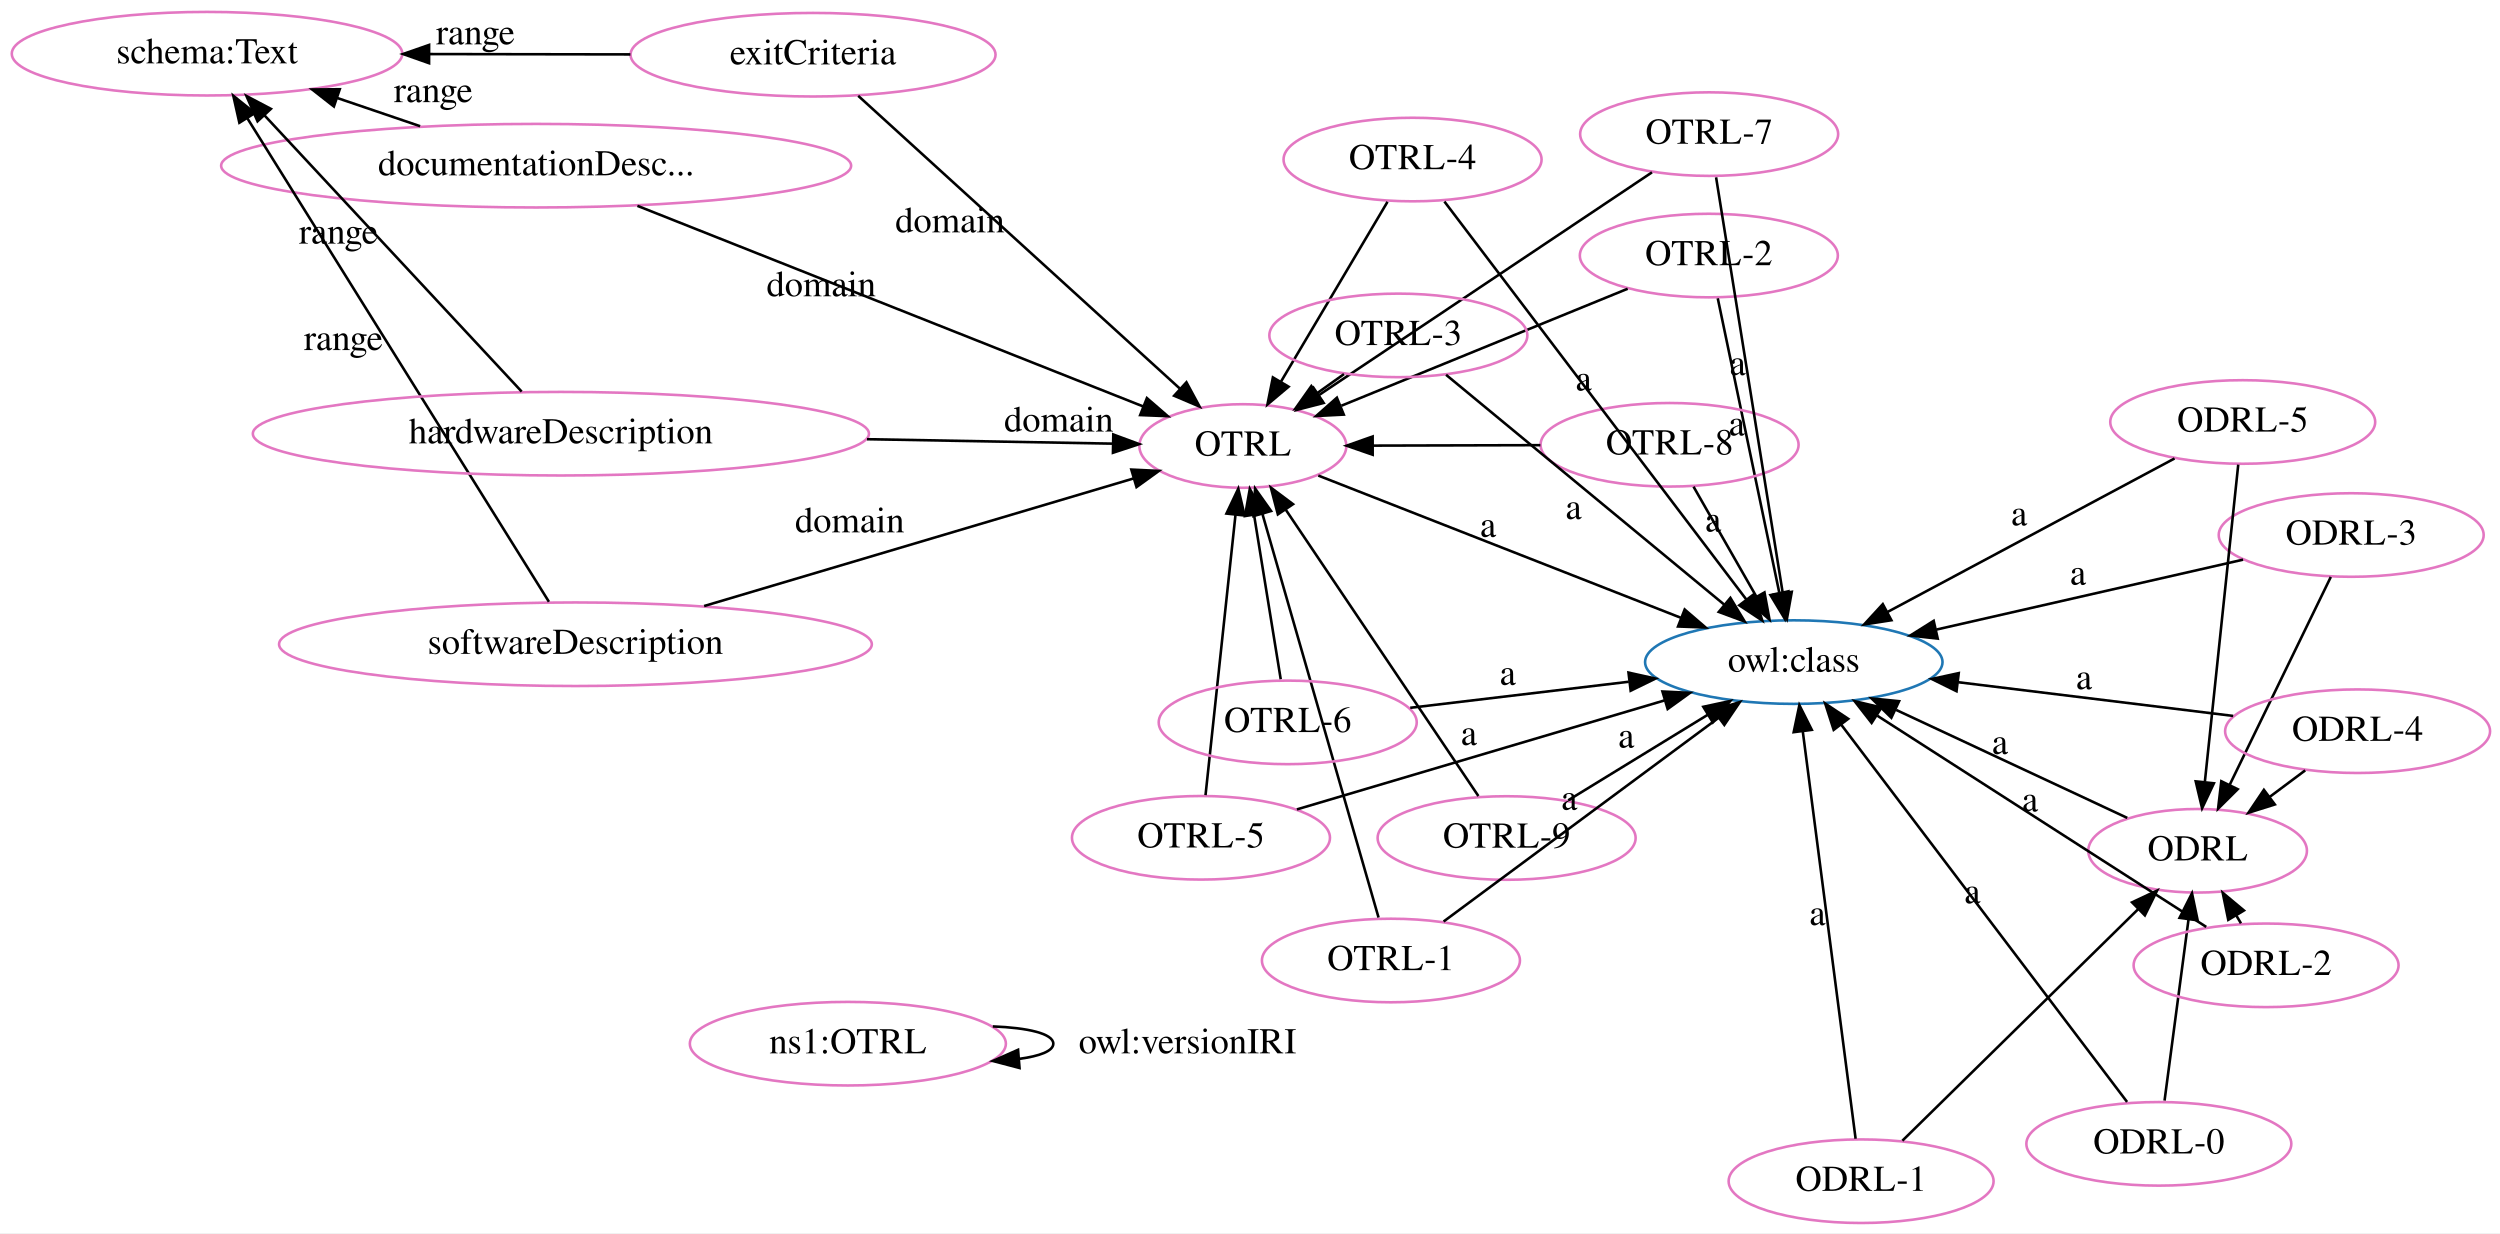
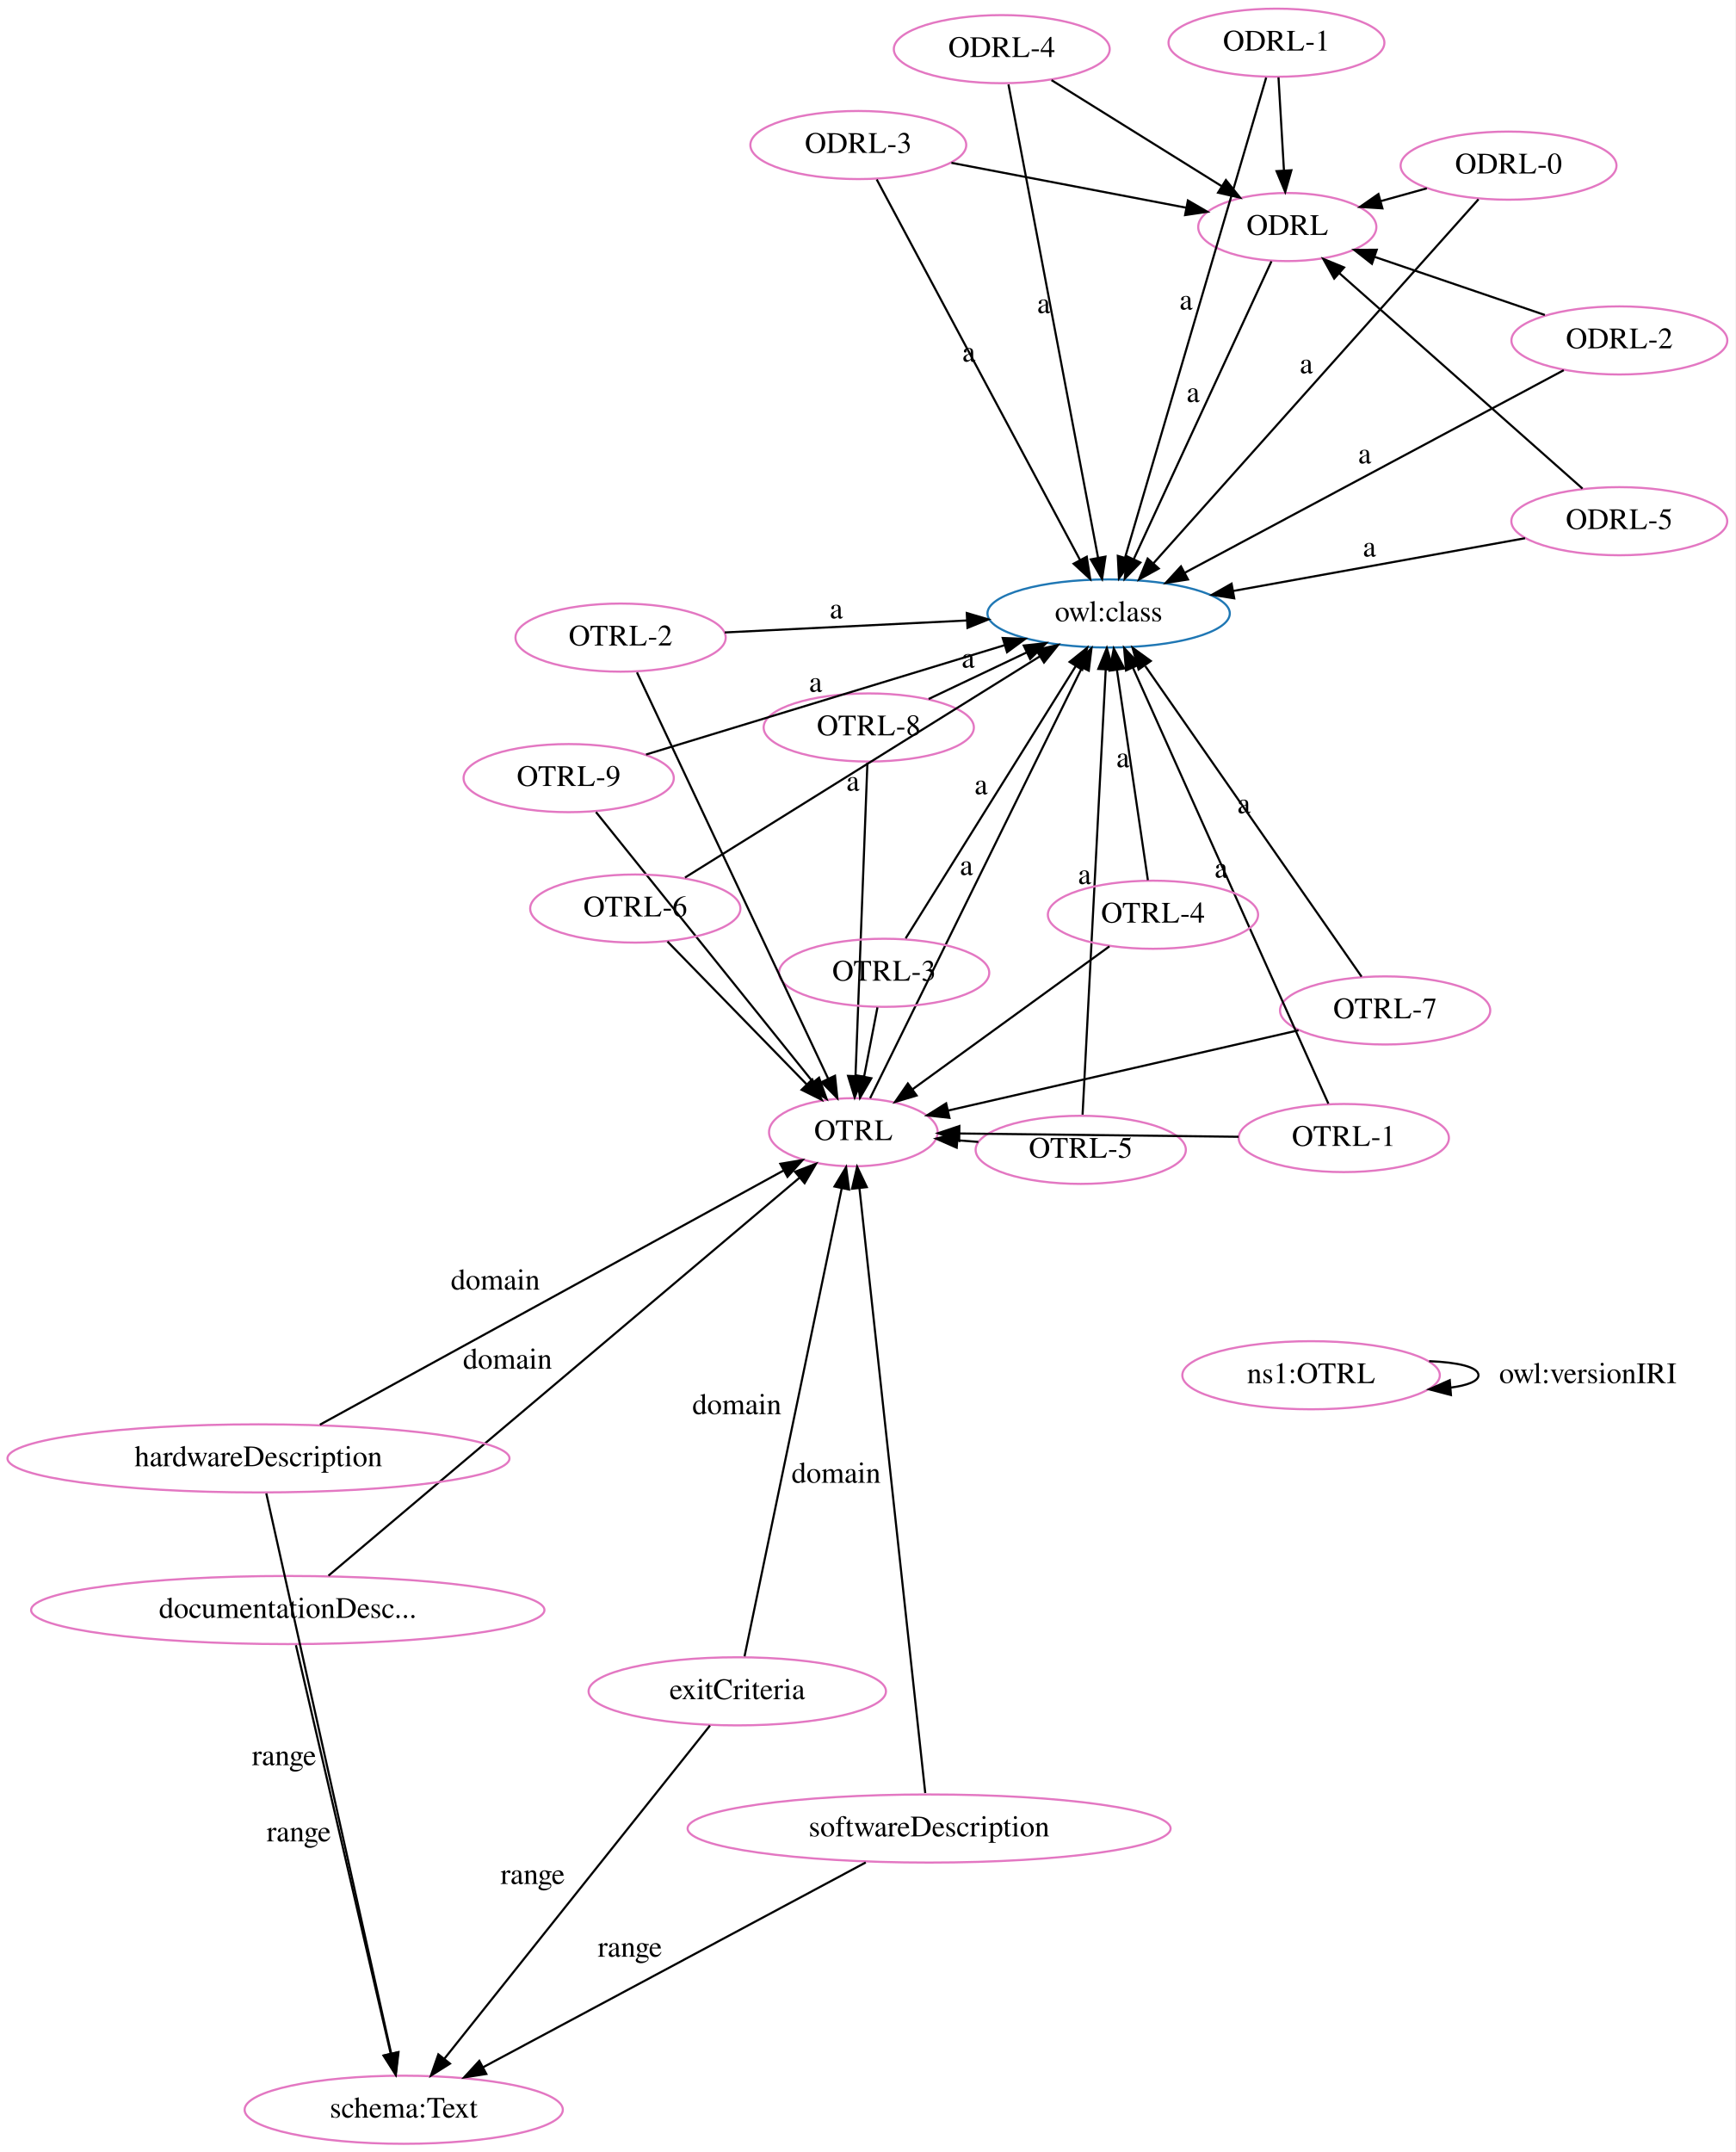
- <svg xmlns="http://www.w3.org/2000/svg" width="959pt" height="473pt" viewBox="0.00 0.00 959.00 473.00">
-   <g id="graph0" class="graph" transform="scale(1 1) rotate(0) translate(4 469)">
-     <polygon fill="white" stroke="transparent" points="-4,4 -4,-469 955,-469 955,4 -4,4" />
+ <svg xmlns="http://www.w3.org/2000/svg" width="817pt" height="1013pt" viewBox="0.00 0.00 817.00 1013.00">
+   <g id="graph0" class="graph" transform="scale(1 1) rotate(0) translate(4 1009)">
+     <polygon fill="white" stroke="transparent" points="-4,4 -4,-1009 813,-1009 813,4 -4,4" />
    <g id="node1" class="node">
-       <ellipse fill="none" stroke="#e377c2" cx="472.76" cy="-297.92" rx="39.7" ry="16.03" />
-       <text text-anchor="middle" x="472.76" y="-294.22" font-family="Times,serif" font-size="14.00">OTRL</text>
+       <ellipse fill="none" stroke="#e377c2" cx="602.04" cy="-902.12" rx="41.94" ry="16.03" />
+       <text text-anchor="middle" x="602.04" y="-898.42" font-family="Times,serif" font-size="14.00">ODRL</text>
    </g>
    <g id="node2" class="node">
-       <ellipse fill="none" stroke="#1f77b4" cx="684.1" cy="-215.02" rx="57.05" ry="16.03" />
-       <text text-anchor="middle" x="684.1" y="-211.32" font-family="Times,serif" font-size="14.00">owl:class</text>
+       <ellipse fill="none" stroke="#1f77b4" cx="517.93" cy="-720.23" rx="57.05" ry="16.03" />
+       <text text-anchor="middle" x="517.93" y="-716.53" font-family="Times,serif" font-size="14.00">owl:class</text>
+     </g>
+     <g id="edge19" class="edge">
+       <path fill="none" stroke="black" d="M594.58,-885.98C579.96,-854.37 547.46,-784.09 529.84,-745.99" />
+       <polygon fill="black" stroke="black" points="532.87,-744.2 525.5,-736.59 526.52,-747.14 532.87,-744.2" />
+       <text text-anchor="middle" x="557.71" y="-819.78" font-family="Times,serif" font-size="14.00">a</text>
+     </g>
+     <g id="node3" class="node">
+       <ellipse fill="none" stroke="#e377c2" cx="397.75" cy="-476.03" rx="39.7" ry="16.03" />
+       <text text-anchor="middle" x="397.75" y="-472.33" font-family="Times,serif" font-size="14.00">OTRL</text>
+     </g>
+     <g id="edge39" class="edge">
+       <path fill="none" stroke="black" d="M405.64,-492.05C426,-533.43 480.5,-644.16 505.31,-694.58" />
+       <polygon fill="black" stroke="black" points="502.3,-696.4 509.86,-703.83 508.58,-693.31 502.3,-696.4" />
+       <text text-anchor="middle" x="450.97" y="-597.12" font-family="Times,serif" font-size="14.00">a</text>
+     </g>
+     <g id="node4" class="node">
+       <ellipse fill="none" stroke="#e377c2" cx="648.1" cy="-533.36" rx="49.49" ry="16.03" />
+       <text text-anchor="middle" x="648.1" y="-529.66" font-family="Times,serif" font-size="14.00">OTRL-7</text>
+     </g>
+     <g id="edge2" class="edge">
+       <path fill="none" stroke="black" d="M637,-549.29C614.29,-581.89 562.37,-656.43 535.21,-695.42" />
+       <polygon fill="black" stroke="black" points="532.03,-693.86 529.19,-704.07 537.77,-697.86 532.03,-693.86" />
+       <text text-anchor="middle" x="581.6" y="-626.15" font-family="Times,serif" font-size="14.00">a</text>
+     </g>
+     <g id="edge1" class="edge">
+       <path fill="none" stroke="black" d="M607.32,-524.02C562.01,-513.64 489.09,-496.95 442.31,-486.23" />
+       <polygon fill="black" stroke="black" points="442.99,-482.8 432.46,-483.98 441.43,-489.62 442.99,-482.8" />
+     </g>
+     <g id="node5" class="node">
+       <ellipse fill="none" stroke="#e377c2" cx="405" cy="-666.56" rx="49.49" ry="16.03" />
+       <text text-anchor="middle" x="405" y="-662.86" font-family="Times,serif" font-size="14.00">OTRL-8</text>
+     </g>
+     <g id="edge3" class="edge">
+       <path fill="none" stroke="black" d="M433.2,-679.97C447.16,-686.6 464.22,-694.71 479.37,-701.9" />
+       <polygon fill="black" stroke="black" points="477.97,-705.12 488.51,-706.25 480.98,-698.79 477.97,-705.12" />
+       <text text-anchor="middle" x="451.79" y="-694.73" font-family="Times,serif" font-size="14.00">a</text>
+     </g>
+     <g id="edge26" class="edge">
+       <path fill="none" stroke="black" d="M404.37,-649.99C403.11,-616.9 400.27,-542.4 398.76,-502.48" />
+       <polygon fill="black" stroke="black" points="402.25,-502.29 398.37,-492.43 395.26,-502.56 402.25,-502.29" />
+     </g>
+     <g id="node6" class="node">
+       <ellipse fill="none" stroke="#e377c2" cx="613.24" cy="-361.64" rx="60.62" ry="16.03" />
+       <text text-anchor="middle" x="613.24" y="-357.94" font-family="Times,serif" font-size="14.00">ns1:OTRL</text>
+     </g>
+     <g id="edge4" class="edge">
+       <path fill="none" stroke="black" d="M668.84,-368.27C682.17,-367.75 692.05,-365.54 692.05,-361.64 692.05,-358.81 686.83,-356.86 678.87,-355.81" />
+       <polygon fill="black" stroke="black" points="679.09,-352.32 668.84,-355.01 678.53,-359.3 679.09,-352.32" />
+       <text text-anchor="middle" x="743.55" y="-357.94" font-family="Times,serif" font-size="14.00">owl:versionIRI</text>
+     </g>
+     <g id="node7" class="node">
+       <ellipse fill="none" stroke="#e377c2" cx="186.07" cy="-15.89" rx="74.91" ry="16.03" />
+       <text text-anchor="middle" x="186.07" y="-12.19" font-family="Times,serif" font-size="14.00">schema:Text</text>
+     </g>
+     <g id="node8" class="node">
+       <ellipse fill="none" stroke="#e377c2" cx="504.8" cy="-467.74" rx="49.49" ry="16.03" />
+       <text text-anchor="middle" x="504.8" y="-464.04" font-family="Times,serif" font-size="14.00">OTRL-5</text>
+     </g>
+     <g id="edge6" class="edge">
+       <path fill="none" stroke="black" d="M505.66,-484.31C507.89,-527.12 513.85,-641.72 516.56,-693.81" />
+       <polygon fill="black" stroke="black" points="513.07,-694.12 517.08,-703.93 520.06,-693.76 513.07,-694.12" />
+       <text text-anchor="middle" x="506.61" y="-592.86" font-family="Times,serif" font-size="14.00">a</text>
+     </g>
+     <g id="edge30" class="edge">
+       <path fill="none" stroke="black" d="M456.6,-471.47C453.37,-471.72 450.12,-471.97 446.89,-472.22" />
+       <polygon fill="black" stroke="black" points="446.4,-468.75 436.71,-473.01 446.95,-475.73 446.4,-468.75" />
+     </g>
+     <g id="node9" class="node">
+       <ellipse fill="none" stroke="#e377c2" cx="628.64" cy="-473.3" rx="49.49" ry="16.03" />
+       <text text-anchor="middle" x="628.64" y="-469.6" font-family="Times,serif" font-size="14.00">OTRL-1</text>
+     </g>
+     <g id="edge8" class="edge">
+       <path fill="none" stroke="black" d="M621.38,-489.5C602.57,-531.45 552.17,-643.85 529.39,-694.66" />
+       <polygon fill="black" stroke="black" points="526.12,-693.41 525.22,-703.97 532.51,-696.27 526.12,-693.41" />
+       <text text-anchor="middle" x="570.89" y="-595.88" font-family="Times,serif" font-size="14.00">a</text>
+     </g>
+     <g id="edge38" class="edge">
+       <path fill="none" stroke="black" d="M579.11,-473.89C540.31,-474.35 486.57,-474.98 447.67,-475.44" />
+       <polygon fill="black" stroke="black" points="447.57,-471.94 437.61,-475.56 447.66,-478.94 447.57,-471.94" />
+     </g>
+     <g id="node10" class="node">
+       <ellipse fill="none" stroke="#e377c2" cx="131.48" cy="-251.12" rx="120.83" ry="16.03" />
+       <text text-anchor="middle" x="131.48" y="-247.42" font-family="Times,serif" font-size="14.00">documentationDesc...</text>
+     </g>
+     <g id="edge11" class="edge">
+       <path fill="none" stroke="black" d="M150.63,-267.29C197.72,-307.06 319.16,-409.65 372.26,-454.5" />
+       <polygon fill="black" stroke="black" points="370.28,-457.41 380.18,-461.19 374.8,-452.06 370.28,-457.41" />
+       <text text-anchor="middle" x="234.95" y="-364.7" font-family="Times,serif" font-size="14.00">domain</text>
+     </g>
+     <g id="edge36" class="edge">
+       <path fill="none" stroke="black" d="M135.32,-234.58C144.66,-194.34 168.62,-91.08 179.95,-42.24" />
+       <polygon fill="black" stroke="black" points="183.38,-42.95 182.23,-32.42 176.56,-41.37 183.38,-42.95" />
+       <text text-anchor="middle" x="136.64" y="-142.21" font-family="Times,serif" font-size="14.00">range</text>
+     </g>
+     <g id="node11" class="node">
+       <ellipse fill="none" stroke="#e377c2" cx="412.24" cy="-551.08" rx="49.49" ry="16.03" />
+       <text text-anchor="middle" x="412.24" y="-547.38" font-family="Times,serif" font-size="14.00">OTRL-3</text>
+     </g>
+     <g id="edge9" class="edge">
+       <path fill="none" stroke="black" d="M422.37,-567.3C440.92,-596.98 480.42,-660.2 502.39,-695.35" />
+       <polygon fill="black" stroke="black" points="499.56,-697.43 507.83,-704.06 505.5,-693.72 499.56,-697.43" />
+       <text text-anchor="middle" x="457.88" y="-635.12" font-family="Times,serif" font-size="14.00">a</text>
+     </g>
+     <g id="edge40" class="edge">
+       <path fill="none" stroke="black" d="M409.09,-534.79C407.25,-525.25 404.88,-512.98 402.79,-502.13" />
+       <polygon fill="black" stroke="black" points="406.22,-501.44 400.89,-492.28 399.35,-502.76 406.22,-501.44" />
+     </g>
+     <g id="node12" class="node">
+       <ellipse fill="none" stroke="#e377c2" cx="758.38" cy="-848.75" rx="50.82" ry="16.03" />
+       <text text-anchor="middle" x="758.38" y="-845.05" font-family="Times,serif" font-size="14.00">ODRL-2</text>
+     </g>
+     <g id="edge29" class="edge">
+       <path fill="none" stroke="black" d="M723.29,-860.73C699.53,-868.84 668.04,-879.59 643.11,-888.1" />
+       <polygon fill="black" stroke="black" points="641.89,-884.82 633.56,-891.36 644.15,-891.44 641.89,-884.82" />
+     </g>
+     <g id="edge23" class="edge">
+       <path fill="none" stroke="black" d="M732.19,-834.75C688.97,-811.65 602.63,-765.5 553.78,-739.39" />
+       <polygon fill="black" stroke="black" points="555.29,-736.23 544.82,-734.6 551.99,-742.4 555.29,-736.23" />
+       <text text-anchor="middle" x="638.49" y="-790.87" font-family="Times,serif" font-size="14.00">a</text>
+     </g>
+     <g id="node13" class="node">
+       <ellipse fill="none" stroke="#e377c2" cx="263.73" cy="-642.72" rx="49.49" ry="16.03" />
+       <text text-anchor="middle" x="263.73" y="-639.02" font-family="Times,serif" font-size="14.00">OTRL-9</text>
+     </g>
+     <g id="edge24" class="edge">
+       <path fill="none" stroke="black" d="M300.15,-653.83C344.46,-667.34 419.45,-690.2 468.83,-705.26" />
+       <polygon fill="black" stroke="black" points="468.07,-708.68 478.65,-708.25 470.11,-701.99 468.07,-708.68" />
+       <text text-anchor="middle" x="379.99" y="-683.34" font-family="Times,serif" font-size="14.00">a</text>
+     </g>
+     <g id="edge25" class="edge">
+       <path fill="none" stroke="black" d="M276.58,-626.74C300.26,-597.29 350.88,-534.33 378.61,-499.84" />
+       <polygon fill="black" stroke="black" points="381.6,-501.71 385.14,-491.72 376.14,-497.32 381.6,-501.71" />
+     </g>
+     <g id="node14" class="node">
+       <ellipse fill="none" stroke="#e377c2" cx="117.69" cy="-322.5" rx="118.17" ry="16.03" />
+       <text text-anchor="middle" x="117.69" y="-318.8" font-family="Times,serif" font-size="14.00">hardwareDescription</text>
+     </g>
+     <g id="edge21" class="edge">
+       <path fill="none" stroke="black" d="M146.61,-338.36C199.06,-367.11 309.55,-427.68 364.81,-457.97" />
+       <polygon fill="black" stroke="black" points="363.38,-461.18 373.83,-462.92 366.74,-455.04 363.38,-461.18" />
+       <text text-anchor="middle" x="229.21" y="-401.97" font-family="Times,serif" font-size="14.00">domain</text>
+     </g>
+     <g id="edge10" class="edge">
+       <path fill="none" stroke="black" d="M121.37,-306.02C132.57,-255.8 166.34,-104.36 180.12,-42.58" />
+       <polygon fill="black" stroke="black" points="183.61,-42.98 182.37,-32.46 176.78,-41.46 183.61,-42.98" />
+       <text text-anchor="middle" x="129.74" y="-178.1" font-family="Times,serif" font-size="14.00">range</text>
+     </g>
+     <g id="node15" class="node">
+       <ellipse fill="none" stroke="#e377c2" cx="706.21" cy="-931.03" rx="50.82" ry="16.03" />
+       <text text-anchor="middle" x="706.21" y="-927.33" font-family="Times,serif" font-size="14.00">ODRL-0</text>
+     </g>
+     <g id="edge34" class="edge">
+       <path fill="none" stroke="black" d="M667.72,-920.35C660.62,-918.38 653.17,-916.31 645.93,-914.3" />
+       <polygon fill="black" stroke="black" points="646.82,-910.92 636.25,-911.61 644.95,-917.66 646.82,-910.92" />
+     </g>
+     <g id="edge28" class="edge">
+       <path fill="none" stroke="black" d="M692.06,-915.19C659.21,-878.41 577.65,-787.09 538.95,-743.76" />
+       <polygon fill="black" stroke="black" points="541.52,-741.38 532.25,-736.26 536.3,-746.05 541.52,-741.38" />
+       <text text-anchor="middle" x="611" y="-833.28" font-family="Times,serif" font-size="14.00">a</text>
+     </g>
+     <g id="node16" class="node">
+       <ellipse fill="none" stroke="#e377c2" cx="758.34" cy="-763.66" rx="50.82" ry="16.03" />
+       <text text-anchor="middle" x="758.34" y="-759.96" font-family="Times,serif" font-size="14.00">ODRL-5</text>
+     </g>
+     <g id="edge37" class="edge">
+       <path fill="none" stroke="black" d="M741.02,-779.01C713.17,-803.67 658.37,-852.22 626.53,-880.42" />
+       <polygon fill="black" stroke="black" points="624.13,-877.87 618.97,-887.13 628.77,-883.11 624.13,-877.87" />
+     </g>
+     <g id="edge31" class="edge">
+       <path fill="none" stroke="black" d="M713.97,-755.65C675.28,-748.66 618.88,-738.47 576.5,-730.81" />
+       <polygon fill="black" stroke="black" points="577.06,-727.35 566.59,-729.02 575.81,-734.24 577.06,-727.35" />
+       <text text-anchor="middle" x="640.73" y="-747.03" font-family="Times,serif" font-size="14.00">a</text>
+     </g>
+     <g id="node17" class="node">
+       <ellipse fill="none" stroke="#e377c2" cx="400.08" cy="-940.73" rx="50.82" ry="16.03" />
+       <text text-anchor="middle" x="400.08" y="-937.03" font-family="Times,serif" font-size="14.00">ODRL-3</text>
+     </g>
+     <g id="edge35" class="edge">
+       <path fill="none" stroke="black" d="M443.91,-932.35C476.5,-926.12 520.93,-917.63 554.4,-911.23" />
+       <polygon fill="black" stroke="black" points="555.25,-914.63 564.41,-909.31 553.93,-907.75 555.25,-914.63" />
+     </g>
+     <g id="edge32" class="edge">
+       <path fill="none" stroke="black" d="M408.75,-924.52C429.1,-886.45 480.04,-791.12 504.46,-745.42" />
+       <polygon fill="black" stroke="black" points="507.63,-746.93 509.25,-736.47 501.45,-743.64 507.63,-746.93" />
+       <text text-anchor="middle" x="452.11" y="-838.77" font-family="Times,serif" font-size="14.00">a</text>
+     </g>
+     <g id="node18" class="node">
+       <ellipse fill="none" stroke="#e377c2" cx="288.17" cy="-708.86" rx="49.49" ry="16.03" />
+       <text text-anchor="middle" x="288.17" y="-705.16" font-family="Times,serif" font-size="14.00">OTRL-2</text>
+     </g>
+     <g id="edge33" class="edge">
+       <path fill="none" stroke="black" d="M337.18,-711.29C370.43,-712.93 414.8,-715.13 451.25,-716.93" />
+       <polygon fill="black" stroke="black" points="451.15,-720.43 461.31,-717.43 451.49,-713.44 451.15,-720.43" />
+       <text text-anchor="middle" x="389.72" y="-717.91" font-family="Times,serif" font-size="14.00">a</text>
+     </g>
+     <g id="edge17" class="edge">
+       <path fill="none" stroke="black" d="M295.88,-692.49C314.75,-652.4 363.37,-549.09 385.93,-501.16" />
+       <polygon fill="black" stroke="black" points="389.11,-502.61 390.2,-492.08 382.77,-499.63 389.11,-502.61" />
+     </g>
+     <g id="node19" class="node">
+       <ellipse fill="none" stroke="#e377c2" cx="343.1" cy="-212.85" rx="70.01" ry="16.03" />
+       <text text-anchor="middle" x="343.1" y="-209.15" font-family="Times,serif" font-size="14.00">exitCriteria</text>
+     </g>
+     <g id="edge27" class="edge">
+       <path fill="none" stroke="black" d="M346.52,-229.32C355.72,-273.63 381.07,-395.7 392.29,-449.72" />
+       <polygon fill="black" stroke="black" points="388.87,-450.49 394.33,-459.57 395.73,-449.07 388.87,-450.49" />
+       <text text-anchor="middle" x="342.9" y="-343.32" font-family="Times,serif" font-size="14.00">domain</text>
+     </g>
+     <g id="edge5" class="edge">
+       <path fill="none" stroke="black" d="M330.25,-196.74C302.69,-162.17 237.78,-80.75 205.29,-40" />
+       <polygon fill="black" stroke="black" points="207.84,-37.6 198.87,-31.96 202.37,-41.96 207.84,-37.6" />
+       <text text-anchor="middle" x="246.77" y="-122.17" font-family="Times,serif" font-size="14.00">range</text>
+     </g>
+     <g id="node20" class="node">
+       <ellipse fill="none" stroke="#e377c2" cx="295.09" cy="-581.32" rx="49.49" ry="16.03" />
+       <text text-anchor="middle" x="295.09" y="-577.62" font-family="Times,serif" font-size="14.00">OTRL-6</text>
+     </g>
+     <g id="edge12" class="edge">
+       <path fill="none" stroke="black" d="M318.51,-595.93C358.53,-620.87 440.13,-671.73 485.57,-700.05" />
+       <polygon fill="black" stroke="black" points="483.81,-703.08 494.15,-705.4 487.51,-697.14 483.81,-703.08" />
+       <text text-anchor="middle" x="397.54" y="-636.79" font-family="Times,serif" font-size="14.00">a</text>
+     </g>
+     <g id="edge7" class="edge">
+       <path fill="none" stroke="black" d="M310.24,-565.79C327.55,-548.03 356.03,-518.82 375.77,-498.57" />
+       <polygon fill="black" stroke="black" points="378.4,-500.89 382.87,-491.29 373.39,-496 378.4,-500.89" />
+     </g>
+     <g id="node21" class="node">
+       <ellipse fill="none" stroke="#e377c2" cx="596.94" cy="-988.89" rx="50.82" ry="16.03" />
+       <text text-anchor="middle" x="596.94" y="-985.19" font-family="Times,serif" font-size="14.00">ODRL-1</text>
+     </g>
+     <g id="edge15" class="edge">
+       <path fill="none" stroke="black" d="M597.9,-972.57C598.62,-960.29 599.63,-943.18 600.46,-928.9" />
+       <polygon fill="black" stroke="black" points="603.97,-928.85 601.07,-918.66 596.99,-928.44 603.97,-928.85" />
+     </g>
+     <g id="edge14" class="edge">
+       <path fill="none" stroke="black" d="M592.11,-972.49C578.86,-927.43 541.82,-801.45 525.65,-746.46" />
+       <polygon fill="black" stroke="black" points="528.97,-745.36 522.79,-736.76 522.25,-747.34 528.97,-745.36" />
+       <text text-anchor="middle" x="554.38" y="-863.28" font-family="Times,serif" font-size="14.00">a</text>
+     </g>
+     <g id="node22" class="node">
+       <ellipse fill="none" stroke="#e377c2" cx="433.41" cy="-148.27" rx="113.69" ry="16.03" />
+       <text text-anchor="middle" x="433.41" y="-144.57" font-family="Times,serif" font-size="14.00">softwareDescription</text>
+     </g>
+     <g id="edge20" class="edge">
+       <path fill="none" stroke="black" d="M431.6,-164.97C425.8,-218.24 407.72,-384.42 400.64,-449.51" />
+       <polygon fill="black" stroke="black" points="397.13,-449.43 399.52,-459.75 404.08,-450.19 397.13,-449.43" />
+       <text text-anchor="middle" x="389.62" y="-311.04" font-family="Times,serif" font-size="14.00">domain</text>
+     </g>
+     <g id="edge13" class="edge">
+       <path fill="none" stroke="black" d="M403.58,-132.3C358.43,-108.14 272.82,-62.32 223.53,-35.95" />
+       <polygon fill="black" stroke="black" points="224.95,-32.73 214.48,-31.1 221.65,-38.9 224.95,-32.73" />
+       <text text-anchor="middle" x="292.56" y="-87.92" font-family="Times,serif" font-size="14.00">range</text>
+     </g>
+     <g id="node23" class="node">
+       <ellipse fill="none" stroke="#e377c2" cx="467.62" cy="-985.86" rx="50.82" ry="16.03" />
+       <text text-anchor="middle" x="467.62" y="-982.16" font-family="Times,serif" font-size="14.00">ODRL-4</text>
+     </g>
+     <g id="edge18" class="edge">
+       <path fill="none" stroke="black" d="M491.03,-971.28C513.28,-957.42 546.85,-936.5 571.25,-921.3" />
+       <polygon fill="black" stroke="black" points="573.15,-924.24 579.79,-915.98 569.45,-918.3 573.15,-924.24" />
+     </g>
+     <g id="edge16" class="edge">
+       <path fill="none" stroke="black" d="M470.77,-969.25C479.26,-924.42 502.68,-800.72 512.97,-746.4" />
+       <polygon fill="black" stroke="black" points="516.43,-746.98 514.85,-736.5 509.55,-745.67 516.43,-746.98" />
+       <text text-anchor="middle" x="487.37" y="-861.62" font-family="Times,serif" font-size="14.00">a</text>
+     </g>
+     <g id="node24" class="node">
+       <ellipse fill="none" stroke="#e377c2" cx="538.81" cy="-578.41" rx="49.49" ry="16.03" />
+       <text text-anchor="middle" x="538.81" y="-574.71" font-family="Times,serif" font-size="14.00">OTRL-4</text>
+     </g>
+     <g id="edge41" class="edge">
+       <path fill="none" stroke="black" d="M536.41,-594.68C532.86,-618.81 526.16,-664.35 521.87,-693.45" />
+       <polygon fill="black" stroke="black" points="518.36,-693.31 520.36,-703.71 525.28,-694.33 518.36,-693.31" />
+       <text text-anchor="middle" x="524.64" y="-647.86" font-family="Times,serif" font-size="14.00">a</text>
    </g>
    <g id="edge22" class="edge">
-       <path fill="none" stroke="black" d="M501.7,-286.57C537.68,-272.46 599.39,-248.25 640.95,-231.95" />
-       <polygon fill="black" stroke="black" points="642.24,-235.2 650.28,-228.29 639.69,-228.68 642.24,-235.2" />
-       <text text-anchor="middle" x="566.83" y="-263.06" font-family="Times,serif" font-size="14.00">a</text>
-     </g>
-     <g id="node3" class="node">
-       <ellipse fill="none" stroke="#e377c2" cx="839" cy="-142.64" rx="41.94" ry="16.03" />
-       <text text-anchor="middle" x="839" y="-138.94" font-family="Times,serif" font-size="14.00">ODRL</text>
-     </g>
-     <g id="edge39" class="edge">
-       <path fill="none" stroke="black" d="M812.02,-155.25C787.52,-166.7 751.08,-183.73 723.35,-196.68" />
-       <polygon fill="black" stroke="black" points="721.52,-193.67 713.94,-201.08 724.49,-200.02 721.52,-193.67" />
-       <text text-anchor="middle" x="763.19" y="-179.77" font-family="Times,serif" font-size="14.00">a</text>
-     </g>
-     <g id="node4" class="node">
-       <ellipse fill="none" stroke="#e377c2" cx="651.51" cy="-370.97" rx="49.49" ry="16.03" />
-       <text text-anchor="middle" x="651.51" y="-367.27" font-family="Times,serif" font-size="14.00">OTRL-2</text>
-     </g>
-     <g id="edge35" class="edge">
-       <path fill="none" stroke="black" d="M620.37,-358.24C589.82,-345.76 543.2,-326.71 510.54,-313.36" />
-       <polygon fill="black" stroke="black" points="511.47,-309.96 500.89,-309.42 508.83,-316.44 511.47,-309.96" />
-     </g>
-     <g id="edge1" class="edge">
-       <path fill="none" stroke="black" d="M654.93,-354.57C660.54,-327.73 671.74,-274.17 678.51,-241.77" />
-       <polygon fill="black" stroke="black" points="682,-242.17 680.62,-231.67 675.15,-240.74 682,-242.17" />
-       <text text-anchor="middle" x="662.22" y="-301.97" font-family="Times,serif" font-size="14.00">a</text>
-     </g>
-     <g id="node5" class="node">
-       <ellipse fill="none" stroke="#e377c2" cx="573.94" cy="-147.54" rx="49.49" ry="16.03" />
-       <text text-anchor="middle" x="573.94" y="-143.84" font-family="Times,serif" font-size="14.00">OTRL-9</text>
-     </g>
-     <g id="edge6" class="edge">
-       <path fill="none" stroke="black" d="M563.11,-163.64C545.38,-189.98 510.07,-242.47 489.23,-273.45" />
-       <polygon fill="black" stroke="black" points="486.19,-271.69 483.51,-281.94 492,-275.6 486.19,-271.69" />
-     </g>
-     <g id="edge2" class="edge">
-       <path fill="none" stroke="black" d="M597.57,-162.02C613.18,-171.58 633.86,-184.25 651.09,-194.81" />
-       <polygon fill="black" stroke="black" points="649.39,-197.87 659.74,-200.1 653.04,-191.9 649.39,-197.87" />
-       <text text-anchor="middle" x="619.83" y="-182.21" font-family="Times,serif" font-size="14.00">a</text>
-     </g>
-     <g id="node6" class="node">
-       <ellipse fill="none" stroke="#e377c2" cx="75.42" cy="-448.4" rx="74.91" ry="16.03" />
-       <text text-anchor="middle" x="75.42" y="-444.7" font-family="Times,serif" font-size="14.00">schema:Text</text>
-     </g>
-     <g id="node7" class="node">
-       <ellipse fill="none" stroke="#e377c2" cx="307.88" cy="-448.01" rx="70.01" ry="16.03" />
-       <text text-anchor="middle" x="307.88" y="-444.31" font-family="Times,serif" font-size="14.00">exitCriteria</text>
-     </g>
-     <g id="edge29" class="edge">
-       <path fill="none" stroke="black" d="M325.21,-432.24C354.76,-405.34 414.94,-350.56 448.6,-319.92" />
-       <polygon fill="black" stroke="black" points="451.11,-322.36 456.15,-313.04 446.4,-317.19 451.11,-322.36" />
-       <text text-anchor="middle" x="360.4" y="-379.88" font-family="Times,serif" font-size="14.00">domain</text>
-     </g>
-     <g id="edge8" class="edge">
-       <path fill="none" stroke="black" d="M237.82,-448.13C213.62,-448.17 186.22,-448.22 160.92,-448.26" />
-       <polygon fill="black" stroke="black" points="160.59,-444.76 150.6,-448.28 160.6,-451.76 160.59,-444.76" />
-       <text text-anchor="middle" x="178.37" y="-452" font-family="Times,serif" font-size="14.00">range</text>
-     </g>
-     <g id="node8" class="node">
-       <ellipse fill="none" stroke="#e377c2" cx="636.45" cy="-298.38" rx="49.49" ry="16.03" />
-       <text text-anchor="middle" x="636.45" y="-294.68" font-family="Times,serif" font-size="14.00">OTRL-8</text>
-     </g>
-     <g id="edge23" class="edge">
-       <path fill="none" stroke="black" d="M586.89,-298.24C566.53,-298.19 542.99,-298.12 522.59,-298.06" />
-       <polygon fill="black" stroke="black" points="522.56,-294.56 512.55,-298.03 522.54,-301.56 522.56,-294.56" />
-     </g>
-     <g id="edge4" class="edge">
-       <path fill="none" stroke="black" d="M645.64,-282.31C652.45,-270.39 661.87,-253.92 669.68,-240.25" />
-       <polygon fill="black" stroke="black" points="672.85,-241.75 674.78,-231.33 666.78,-238.28 672.85,-241.75" />
-       <text text-anchor="middle" x="653.16" y="-265.08" font-family="Times,serif" font-size="14.00">a</text>
-     </g>
-     <g id="node9" class="node">
-       <ellipse fill="none" stroke="#e377c2" cx="321.24" cy="-68.64" rx="60.62" ry="16.03" />
-       <text text-anchor="middle" x="321.24" y="-64.94" font-family="Times,serif" font-size="14.00">ns1:OTRL</text>
-     </g>
-     <g id="edge17" class="edge">
-       <path fill="none" stroke="black" d="M376.84,-75.27C390.17,-74.75 400.05,-72.54 400.05,-68.64 400.05,-65.81 394.83,-63.86 386.87,-62.81" />
-       <polygon fill="black" stroke="black" points="387.09,-59.32 376.84,-62.01 386.53,-66.3 387.09,-59.32" />
-       <text text-anchor="middle" x="451.55" y="-64.94" font-family="Times,serif" font-size="14.00">owl:versionIRI</text>
-     </g>
-     <g id="node10" class="node">
-       <ellipse fill="none" stroke="#e377c2" cx="709.92" cy="-15.89" rx="50.82" ry="16.03" />
-       <text text-anchor="middle" x="709.92" y="-12.19" font-family="Times,serif" font-size="14.00">ODRL-1</text>
-     </g>
-     <g id="edge7" class="edge">
-       <path fill="none" stroke="black" d="M707.81,-32.18C703.35,-66.54 692.97,-146.65 687.54,-188.5" />
-       <polygon fill="black" stroke="black" points="684.06,-188.14 686.24,-198.5 691,-189.04 684.06,-188.14" />
-       <text text-anchor="middle" x="693.17" y="-114.14" font-family="Times,serif" font-size="14.00">a</text>
-     </g>
-     <g id="edge27" class="edge">
-       <path fill="none" stroke="black" d="M725.75,-31.43C748.42,-53.69 790.26,-94.78 816.25,-120.3" />
-       <polygon fill="black" stroke="black" points="813.86,-122.86 823.45,-127.37 818.77,-117.87 813.86,-122.86" />
-     </g>
-     <g id="node11" class="node">
-       <ellipse fill="none" stroke="#e377c2" cx="529.56" cy="-100.55" rx="49.49" ry="16.03" />
-       <text text-anchor="middle" x="529.56" y="-96.85" font-family="Times,serif" font-size="14.00">OTRL-1</text>
-     </g>
-     <g id="edge18" class="edge">
-       <path fill="none" stroke="black" d="M524.81,-117.04C514.93,-151.37 492.08,-230.77 480.22,-272.01" />
-       <polygon fill="black" stroke="black" points="476.85,-271.04 477.45,-281.62 483.58,-272.98 476.85,-271.04" />
-     </g>
-     <g id="edge24" class="edge">
-       <path fill="none" stroke="black" d="M549.76,-115.51C576.68,-135.46 624.49,-170.87 655.22,-193.63" />
-       <polygon fill="black" stroke="black" points="653.28,-196.55 663.4,-199.69 657.45,-190.92 653.28,-196.55" />
-       <text text-anchor="middle" x="597.99" y="-158.37" font-family="Times,serif" font-size="14.00">a</text>
-     </g>
-     <g id="node12" class="node">
-       <ellipse fill="none" stroke="#e377c2" cx="537.86" cy="-407.8" rx="49.49" ry="16.03" />
-       <text text-anchor="middle" x="537.86" y="-404.1" font-family="Times,serif" font-size="14.00">OTRL-4</text>
-     </g>
-     <g id="edge19" class="edge">
-       <path fill="none" stroke="black" d="M528.25,-391.59C517.47,-373.39 499.85,-343.65 487.36,-322.57" />
-       <polygon fill="black" stroke="black" points="490.3,-320.66 482.19,-313.84 484.28,-324.23 490.3,-320.66" />
-     </g>
-     <g id="edge25" class="edge">
-       <path fill="none" stroke="black" d="M550.07,-391.7C575.78,-357.81 635.59,-278.97 665.86,-239.07" />
-       <polygon fill="black" stroke="black" points="668.76,-241.03 672.02,-230.95 663.19,-236.8 668.76,-241.03" />
-       <text text-anchor="middle" x="603.47" y="-319.18" font-family="Times,serif" font-size="14.00">a</text>
-     </g>
-     <g id="node13" class="node">
-       <ellipse fill="none" stroke="#e377c2" cx="824.13" cy="-30.22" rx="50.82" ry="16.03" />
-       <text text-anchor="middle" x="824.13" y="-26.52" font-family="Times,serif" font-size="14.00">ODRL-0</text>
-     </g>
-     <g id="edge28" class="edge">
-       <path fill="none" stroke="black" d="M811.95,-46.3C787.26,-78.87 731.24,-152.81 702.24,-191.08" />
-       <polygon fill="black" stroke="black" points="699.4,-189.03 696.15,-199.12 704.98,-193.26 699.4,-189.03" />
-       <text text-anchor="middle" x="752.59" y="-122.49" font-family="Times,serif" font-size="14.00">a</text>
-     </g>
-     <g id="edge41" class="edge">
-       <path fill="none" stroke="black" d="M826.32,-46.81C828.74,-65.1 832.67,-94.77 835.51,-116.26" />
-       <polygon fill="black" stroke="black" points="832.07,-116.9 836.85,-126.35 839.01,-115.98 832.07,-116.9" />
-     </g>
-     <g id="node14" class="node">
-       <ellipse fill="none" stroke="#e377c2" cx="897.92" cy="-263.77" rx="50.82" ry="16.03" />
-       <text text-anchor="middle" x="897.92" y="-260.07" font-family="Times,serif" font-size="14.00">ODRL-3</text>
-     </g>
-     <g id="edge10" class="edge">
-       <path fill="none" stroke="black" d="M856.44,-254.32C822.92,-246.67 775.44,-235.85 738.81,-227.5" />
-       <polygon fill="black" stroke="black" points="739.31,-224.02 728.78,-225.21 737.76,-230.85 739.31,-224.02" />
-       <text text-anchor="middle" x="793.13" y="-244.71" font-family="Times,serif" font-size="14.00">a</text>
-     </g>
-     <g id="edge20" class="edge">
-       <path fill="none" stroke="black" d="M890.1,-247.69C880.19,-227.33 863.02,-192.01 851.34,-168.01" />
-       <polygon fill="black" stroke="black" points="854.38,-166.26 846.86,-158.79 848.09,-169.32 854.38,-166.26" />
-     </g>
-     <g id="node15" class="node">
-       <ellipse fill="none" stroke="#e377c2" cx="201.66" cy="-405.44" rx="120.83" ry="16.03" />
-       <text text-anchor="middle" x="201.66" y="-401.74" font-family="Times,serif" font-size="14.00">documentationDesc...</text>
-     </g>
-     <g id="edge26" class="edge">
-       <path fill="none" stroke="black" d="M240.51,-390.04C292.22,-369.53 383.13,-333.47 434.53,-313.08" />
-       <polygon fill="black" stroke="black" points="435.95,-316.29 443.96,-309.35 433.37,-309.78 435.95,-316.29" />
-       <text text-anchor="middle" x="311.02" y="-355.36" font-family="Times,serif" font-size="14.00">domain</text>
-     </g>
-     <g id="edge37" class="edge">
-       <path fill="none" stroke="black" d="M157.16,-420.59C146.83,-424.1 135.77,-427.86 125.24,-431.45" />
-       <polygon fill="black" stroke="black" points="124.08,-428.15 115.74,-434.68 126.33,-434.77 124.08,-428.15" />
-       <text text-anchor="middle" x="162.2" y="-429.82" font-family="Times,serif" font-size="14.00">range</text>
-     </g>
-     <g id="node16" class="node">
-       <ellipse fill="none" stroke="#e377c2" cx="651.63" cy="-417.56" rx="49.49" ry="16.03" />
-       <text text-anchor="middle" x="651.63" y="-413.86" font-family="Times,serif" font-size="14.00">OTRL-7</text>
-     </g>
-     <g id="edge32" class="edge">
-       <path fill="none" stroke="black" d="M629.7,-402.89C597.62,-381.43 537.84,-341.45 502.04,-317.51" />
-       <polygon fill="black" stroke="black" points="503.75,-314.43 493.49,-311.78 499.85,-320.25 503.75,-314.43" />
-     </g>
-     <g id="edge11" class="edge">
-       <path fill="none" stroke="black" d="M654.29,-400.98C659.9,-365.96 673.02,-284.16 679.83,-241.68" />
-       <polygon fill="black" stroke="black" points="683.32,-241.97 681.45,-231.54 676.41,-240.86 683.32,-241.97" />
-       <text text-anchor="middle" x="662.56" y="-325.13" font-family="Times,serif" font-size="14.00">a</text>
-     </g>
-     <g id="node17" class="node">
-       <ellipse fill="none" stroke="#e377c2" cx="900.37" cy="-188.51" rx="50.82" ry="16.03" />
-       <text text-anchor="middle" x="900.37" y="-184.81" font-family="Times,serif" font-size="14.00">ODRL-4</text>
-     </g>
-     <g id="edge31" class="edge">
-       <path fill="none" stroke="black" d="M852.64,-194.37C821.64,-198.17 780.89,-203.16 747.22,-207.29" />
-       <polygon fill="black" stroke="black" points="746.52,-203.85 737.02,-208.54 747.37,-210.79 746.52,-203.85" />
-       <text text-anchor="middle" x="795.43" y="-204.63" font-family="Times,serif" font-size="14.00">a</text>
-     </g>
-     <g id="edge12" class="edge">
-       <path fill="none" stroke="black" d="M880.28,-173.49C875.91,-170.23 871.21,-166.72 866.61,-163.28" />
-       <polygon fill="black" stroke="black" points="868.62,-160.41 858.51,-157.23 864.43,-166.02 868.62,-160.41" />
-     </g>
-     <g id="node18" class="node">
-       <ellipse fill="none" stroke="#e377c2" cx="456.69" cy="-147.62" rx="49.49" ry="16.03" />
-       <text text-anchor="middle" x="456.69" y="-143.92" font-family="Times,serif" font-size="14.00">OTRL-5</text>
-     </g>
-     <g id="edge5" class="edge">
-       <path fill="none" stroke="black" d="M458.44,-163.99C461.21,-189.85 466.61,-240.41 469.93,-271.47" />
-       <polygon fill="black" stroke="black" points="466.47,-272 471.01,-281.57 473.43,-271.26 466.47,-272" />
-     </g>
-     <g id="edge13" class="edge">
-       <path fill="none" stroke="black" d="M493.48,-158.52C531.77,-169.87 591.96,-187.71 634.45,-200.31" />
-       <polygon fill="black" stroke="black" points="633.72,-203.74 644.3,-203.23 635.71,-197.03 633.72,-203.74" />
-       <text text-anchor="middle" x="559.47" y="-183.21" font-family="Times,serif" font-size="14.00">a</text>
-     </g>
-     <g id="node19" class="node">
-       <ellipse fill="none" stroke="#e377c2" cx="865.27" cy="-98.7" rx="50.82" ry="16.03" />
-       <text text-anchor="middle" x="865.27" y="-95" font-family="Times,serif" font-size="14.00">ODRL-2</text>
-     </g>
-     <g id="edge14" class="edge">
-       <path fill="none" stroke="black" d="M842.32,-113.43C810.37,-133.94 752.34,-171.21 716.14,-194.45" />
-       <polygon fill="black" stroke="black" points="713.95,-191.69 707.43,-200.04 717.74,-197.58 713.95,-191.69" />
-       <text text-anchor="middle" x="774.73" y="-157.74" font-family="Times,serif" font-size="14.00">a</text>
-     </g>
-     <g id="edge36" class="edge">
-       <path fill="none" stroke="black" d="M855.64,-114.81C855.07,-115.77 854.49,-116.74 853.9,-117.72" />
-       <polygon fill="black" stroke="black" points="850.76,-116.15 848.63,-126.53 856.77,-119.74 850.76,-116.15" />
-     </g>
-     <g id="node20" class="node">
-       <ellipse fill="none" stroke="#e377c2" cx="489.97" cy="-191.89" rx="49.49" ry="16.03" />
-       <text text-anchor="middle" x="489.97" y="-188.19" font-family="Times,serif" font-size="14.00">OTRL-6</text>
-     </g>
-     <g id="edge38" class="edge">
-       <path fill="none" stroke="black" d="M487.28,-208.46C484.54,-225.34 480.25,-251.79 477.04,-271.56" />
-       <polygon fill="black" stroke="black" points="473.58,-271.04 475.43,-281.47 480.49,-272.16 473.58,-271.04" />
-     </g>
-     <g id="edge34" class="edge">
-       <path fill="none" stroke="black" d="M536.96,-197.49C562.14,-200.49 593.5,-204.23 620.79,-207.48" />
-       <polygon fill="black" stroke="black" points="620.69,-210.99 631.03,-208.7 621.52,-204.04 620.69,-210.99" />
-       <text text-anchor="middle" x="574.38" y="-206.29" font-family="Times,serif" font-size="14.00">a</text>
-     </g>
-     <g id="node21" class="node">
-       <ellipse fill="none" stroke="#e377c2" cx="532.41" cy="-340.34" rx="49.49" ry="16.03" />
-       <text text-anchor="middle" x="532.41" y="-336.64" font-family="Times,serif" font-size="14.00">OTRL-3</text>
-     </g>
-     <g id="edge9" class="edge">
-       <path fill="none" stroke="black" d="M511.55,-325.5C508.24,-323.15 504.77,-320.69 501.33,-318.23" />
-       <polygon fill="black" stroke="black" points="503.09,-315.19 492.91,-312.25 499.03,-320.9 503.09,-315.19" />
-     </g>
-     <g id="edge16" class="edge">
-       <path fill="none" stroke="black" d="M550.71,-325.22C577.33,-303.23 626.89,-262.29 657.53,-236.97" />
-       <polygon fill="black" stroke="black" points="659.78,-239.65 665.26,-230.59 655.32,-234.26 659.78,-239.65" />
-       <text text-anchor="middle" x="599.62" y="-269.9" font-family="Times,serif" font-size="14.00">a</text>
-     </g>
-     <g id="node22" class="node">
-       <ellipse fill="none" stroke="#e377c2" cx="216.74" cy="-221.87" rx="113.69" ry="16.03" />
-       <text text-anchor="middle" x="216.74" y="-218.17" font-family="Times,serif" font-size="14.00">softwareDescription</text>
-     </g>
-     <g id="edge33" class="edge">
-       <path fill="none" stroke="black" d="M266.1,-236.53C313.92,-250.74 385.65,-272.05 430.8,-285.46" />
-       <polygon fill="black" stroke="black" points="429.98,-288.87 440.56,-288.36 431.97,-282.16 429.98,-288.87" />
-       <text text-anchor="middle" x="321.95" y="-264.8" font-family="Times,serif" font-size="14.00">domain</text>
-     </g>
-     <g id="edge21" class="edge">
-       <path fill="none" stroke="black" d="M206.57,-238.16C182.13,-277.35 119.93,-377.06 90.85,-423.68" />
-       <polygon fill="black" stroke="black" points="87.82,-421.92 85.5,-432.26 93.76,-425.63 87.82,-421.92" />
-       <text text-anchor="middle" x="127.71" y="-334.72" font-family="Times,serif" font-size="14.00">range</text>
-     </g>
-     <g id="node23" class="node">
-       <ellipse fill="none" stroke="#e377c2" cx="211.16" cy="-302.63" rx="118.17" ry="16.03" />
-       <text text-anchor="middle" x="211.16" y="-298.93" font-family="Times,serif" font-size="14.00">hardwareDescription</text>
-     </g>
-     <g id="edge15" class="edge">
-       <path fill="none" stroke="black" d="M328.57,-300.52C361.66,-299.92 395.92,-299.31 422.73,-298.82" />
-       <polygon fill="black" stroke="black" points="423.06,-302.32 432.99,-298.64 422.93,-295.32 423.06,-302.32" />
-       <text text-anchor="middle" x="402.15" y="-303.47" font-family="Times,serif" font-size="14.00">domain</text>
-     </g>
-     <g id="edge3" class="edge">
-       <path fill="none" stroke="black" d="M196.11,-318.79C172.16,-344.51 125.24,-394.9 97.49,-424.71" />
-       <polygon fill="black" stroke="black" points="94.79,-422.47 90.54,-432.17 99.91,-427.24 94.79,-422.47" />
-       <text text-anchor="middle" x="125.8" y="-375.55" font-family="Times,serif" font-size="14.00">range</text>
-     </g>
-     <g id="node24" class="node">
-       <ellipse fill="none" stroke="#e377c2" cx="856.31" cy="-307.13" rx="50.82" ry="16.03" />
-       <text text-anchor="middle" x="856.31" y="-303.43" font-family="Times,serif" font-size="14.00">ODRL-5</text>
-     </g>
-     <g id="edge40" class="edge">
-       <path fill="none" stroke="black" d="M830.16,-293.14C800.74,-277.41 752.8,-251.77 719.92,-234.18" />
-       <polygon fill="black" stroke="black" points="721.54,-231.08 711.07,-229.45 718.24,-237.25 721.54,-231.08" />
-       <text text-anchor="middle" x="770.54" y="-267.46" font-family="Times,serif" font-size="14.00">a</text>
-     </g>
-     <g id="edge30" class="edge">
-       <path fill="none" stroke="black" d="M854.59,-290.76C851.6,-262.31 845.41,-203.51 841.79,-169.17" />
-       <polygon fill="black" stroke="black" points="845.25,-168.53 840.72,-158.95 838.28,-169.26 845.25,-168.53" />
+       <path fill="none" stroke="black" d="M518.3,-563.52C493.89,-545.81 453.02,-516.14 425.72,-496.33" />
+       <polygon fill="black" stroke="black" points="427.53,-493.32 417.38,-490.28 423.41,-498.98 427.53,-493.32" />
    </g>
  </g>
</svg>
